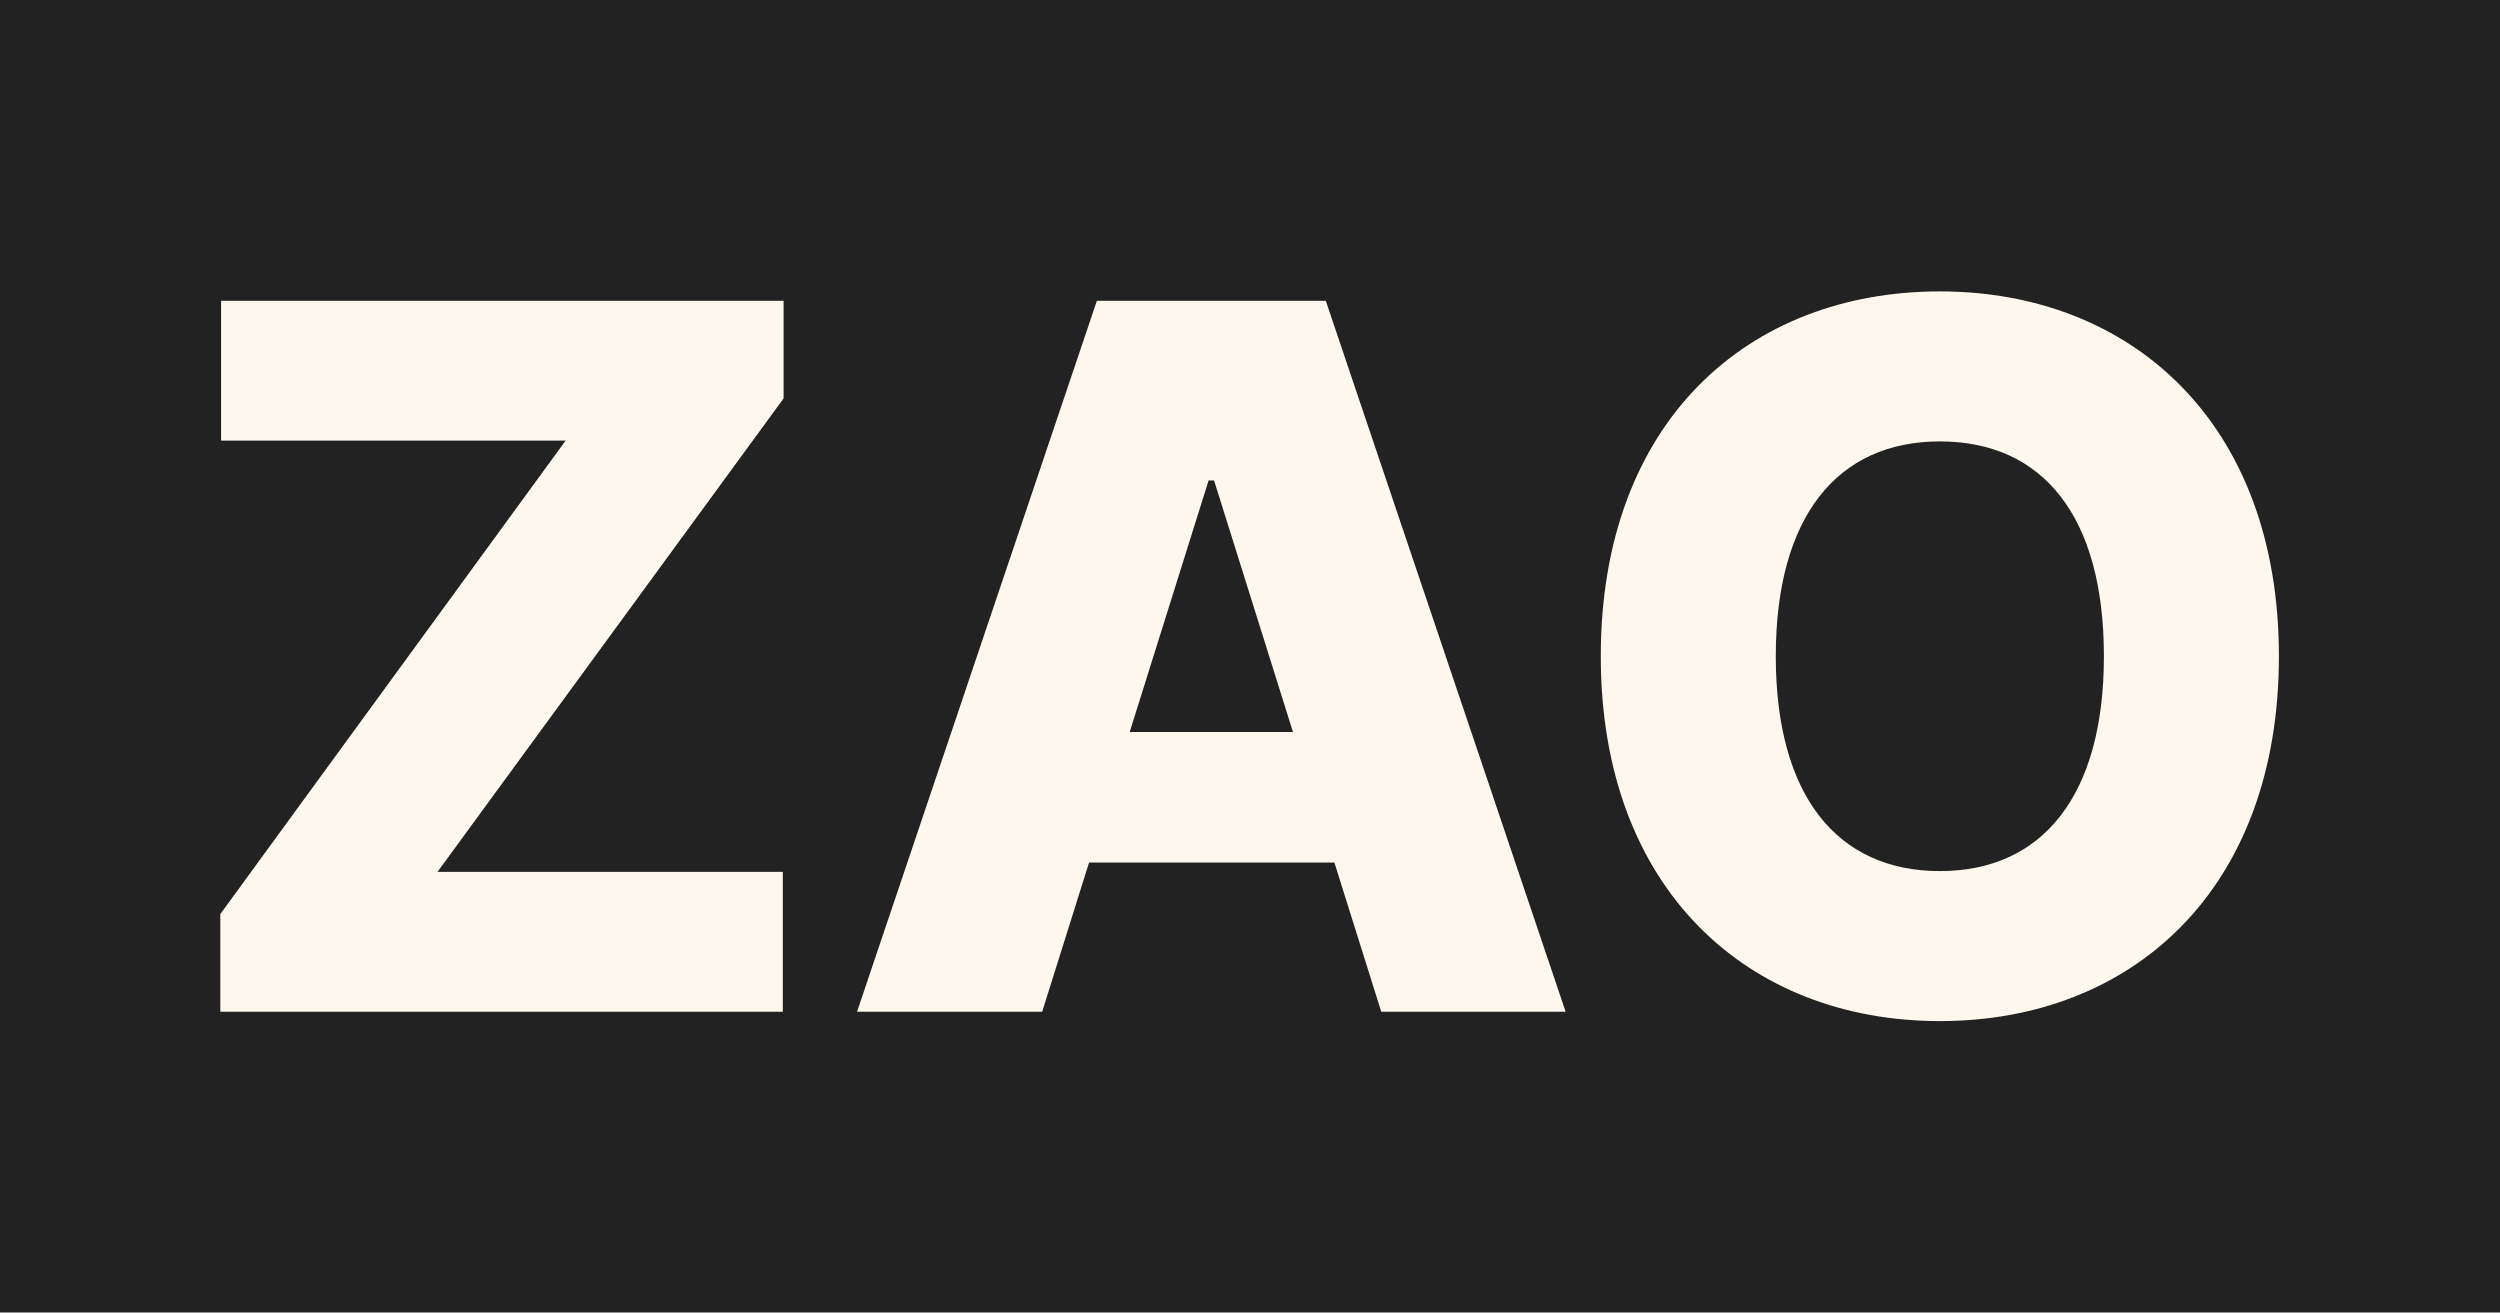
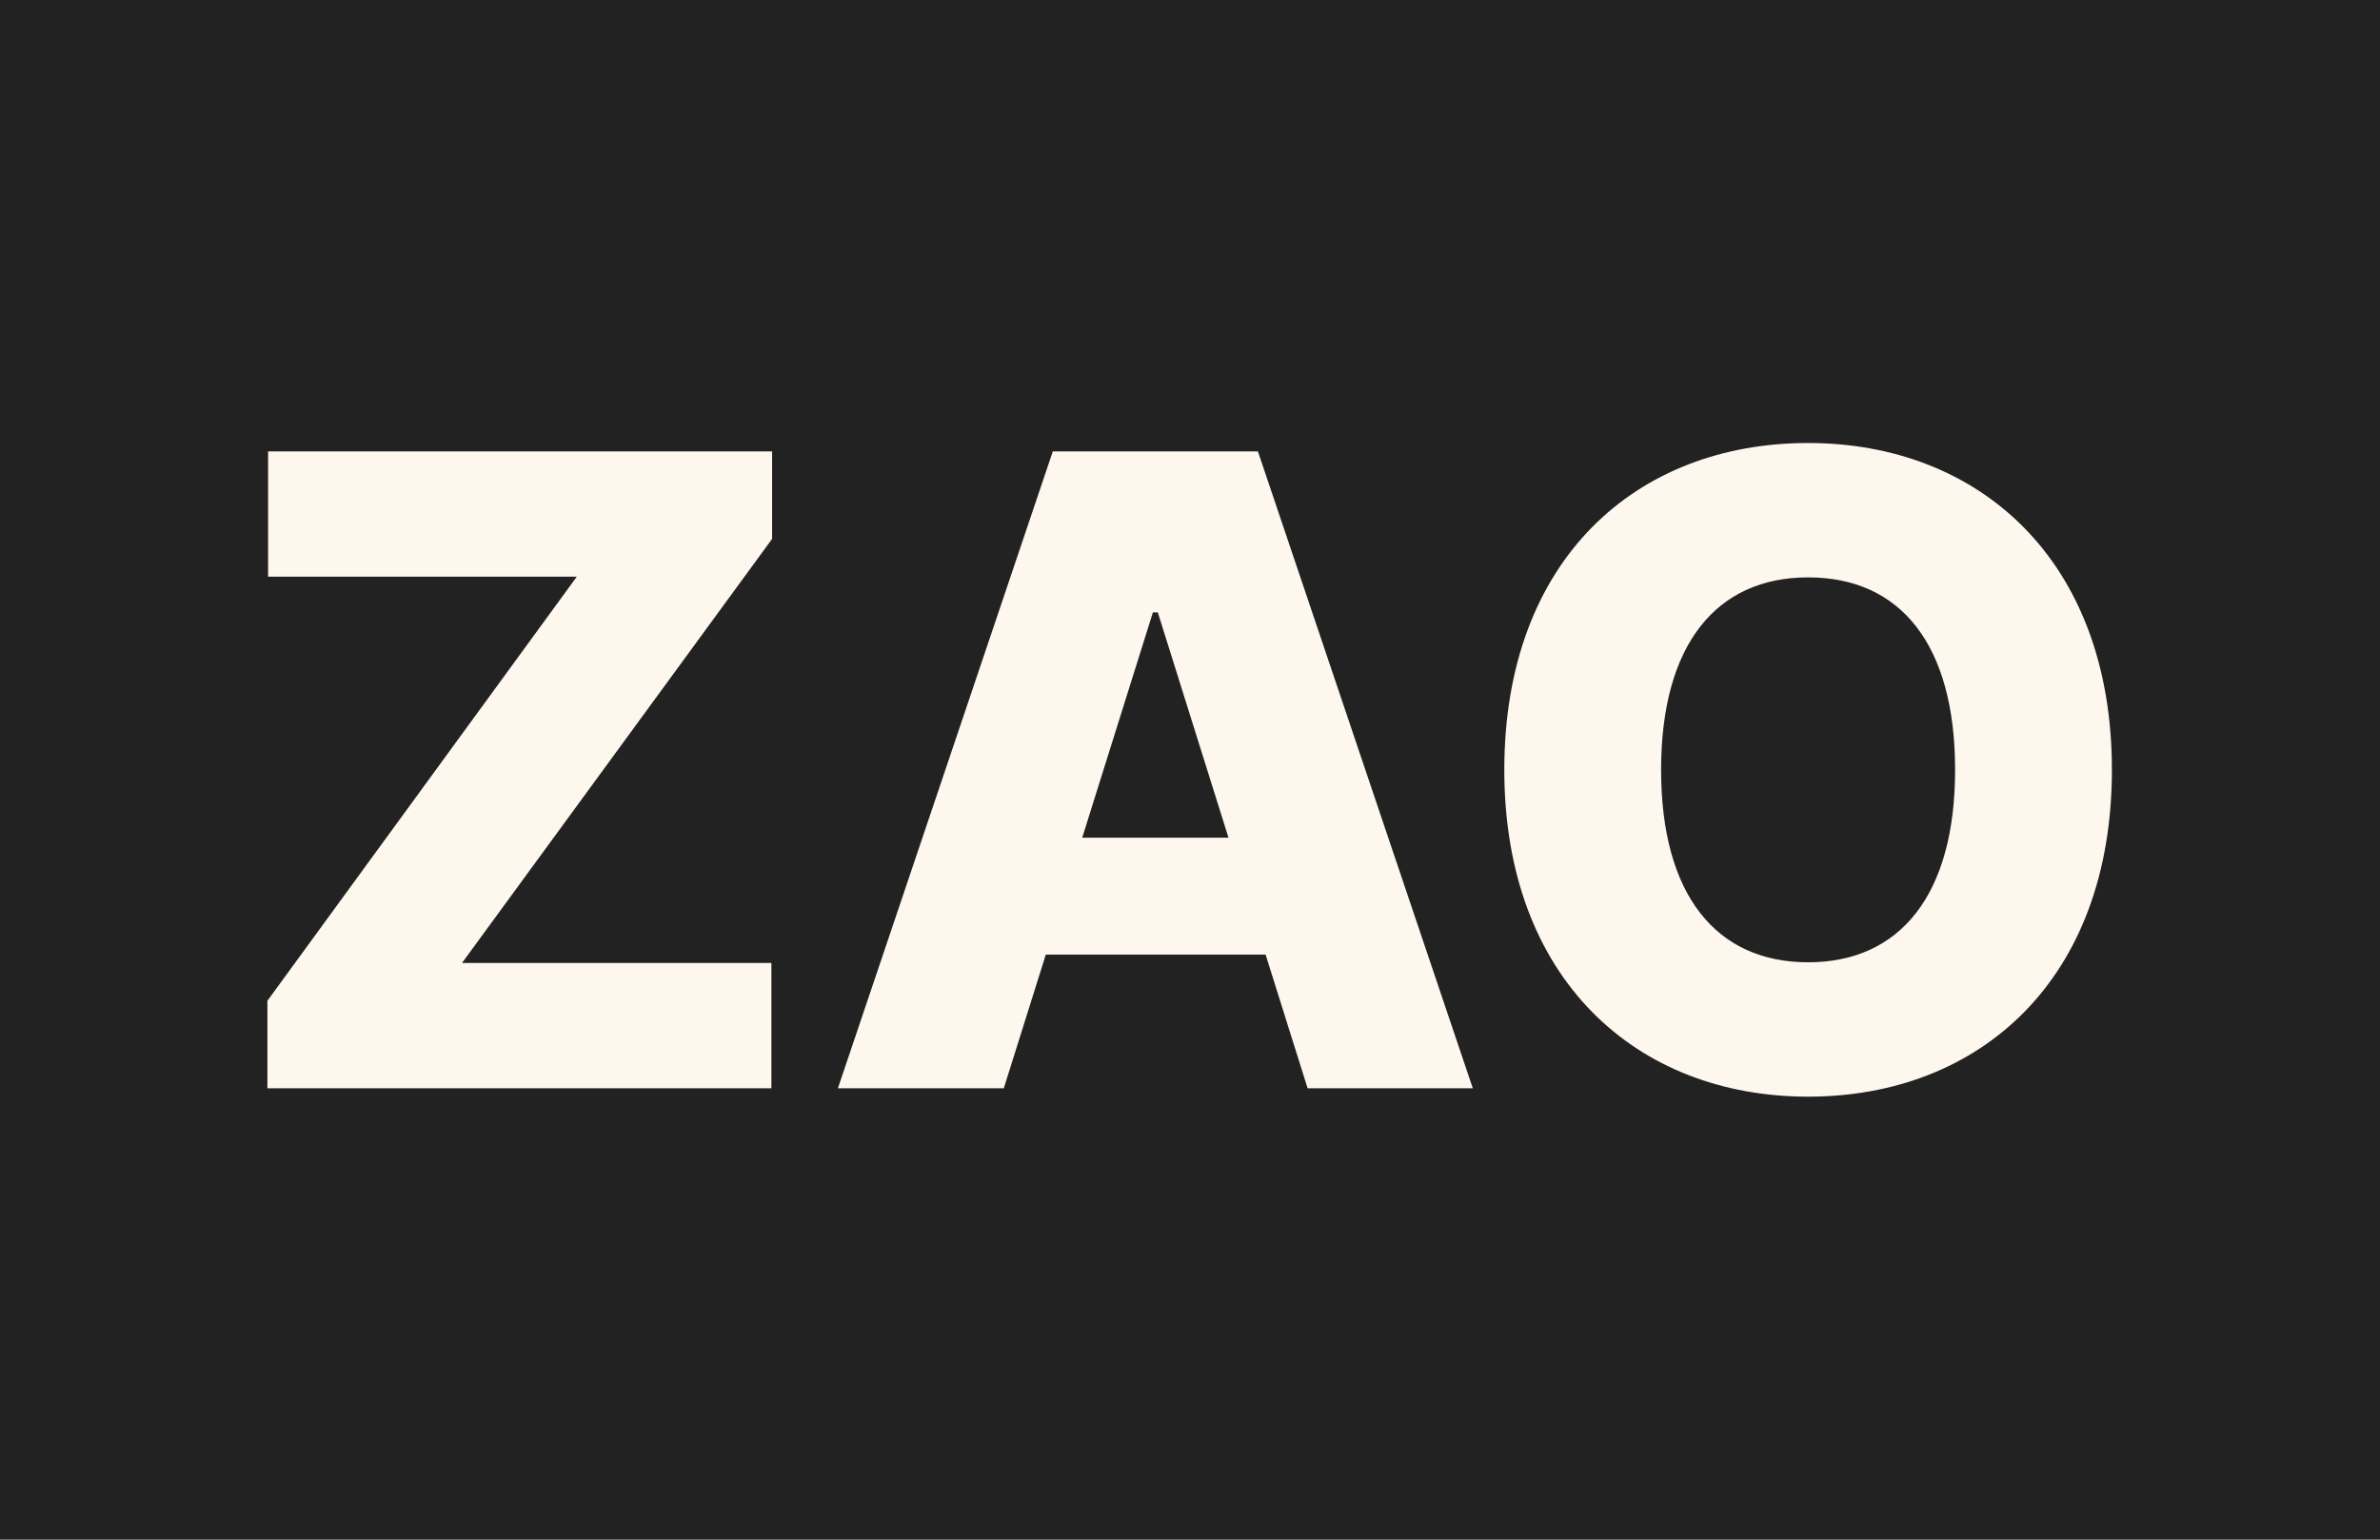
- <svg xmlns="http://www.w3.org/2000/svg" version="1.1" id="Layer_1" x="0px" y="0px" viewBox="0 0 320 168" style="enable-background:new 0 0 320 168;" xml:space="preserve">
+ <svg xmlns="http://www.w3.org/2000/svg" version="1.1" id="Layer_1" x="0px" y="0px" viewBox="0 0 340 220" style="enable-background:new 0 0 340 220;" xml:space="preserve">
  <style type="text/css">
	.st0{fill:#222222;}
	.st1{fill:#FEF7ED;}
</style>
  <g>
-     <rect class="st0" width="320" height="168" />
+     <rect class="st0" width="340" height="220" />
  </g>
  <g>
-     <path class="st1" d="M28.2,117l44.2-60.6H28.3V38.5h72V51L56,111.6h44.2v17.9h-72V117z" />
-     <path class="st1" d="M109.7,129.5l30.7-91h29.3l30.7,91h-23.6l-6-19.1h-31.4l-6,19.1H109.7z M165.5,93.7l-10.1-32.2h-0.7   l-10.1,32.2H165.5z" />
-     <path class="st1" d="M248.3,130.7c-24.5,0-43.4-16.8-43.4-46.7c0-30.1,18.9-46.7,43.4-46.7c24.4,0,43.4,16.7,43.4,46.7   S272.8,130.7,248.3,130.7z M248.3,56.5c-13.1,0-21,9.6-21,27.5s7.9,27.5,21,27.5c13.1,0,21-9.6,21-27.5S261.5,56.5,248.3,56.5z" />
+     <path class="st1" d="M38.2,143l44.2-60.6H38.3V64.5h72V77L66,137.6h44.2v17.9h-72V143z" />
+     <path class="st1" d="M119.7,155.5l30.7-91h29.3l30.7,91h-23.6l-6-19.1h-31.4l-6,19.1H119.7z M175.5,119.7l-10.1-32.2h-0.7   l-10.1,32.2H175.5z" />
+     <path class="st1" d="M258.3,156.7c-24.5,0-43.4-16.8-43.4-46.7c0-30.1,18.9-46.7,43.4-46.7c24.4,0,43.4,16.7,43.4,46.7   S282.8,156.7,258.3,156.7z M258.3,82.5c-13.1,0-21,9.6-21,27.5s7.9,27.5,21,27.5c13.1,0,21-9.6,21-27.5S271.5,82.5,258.3,82.5z" />
  </g>
</svg>
